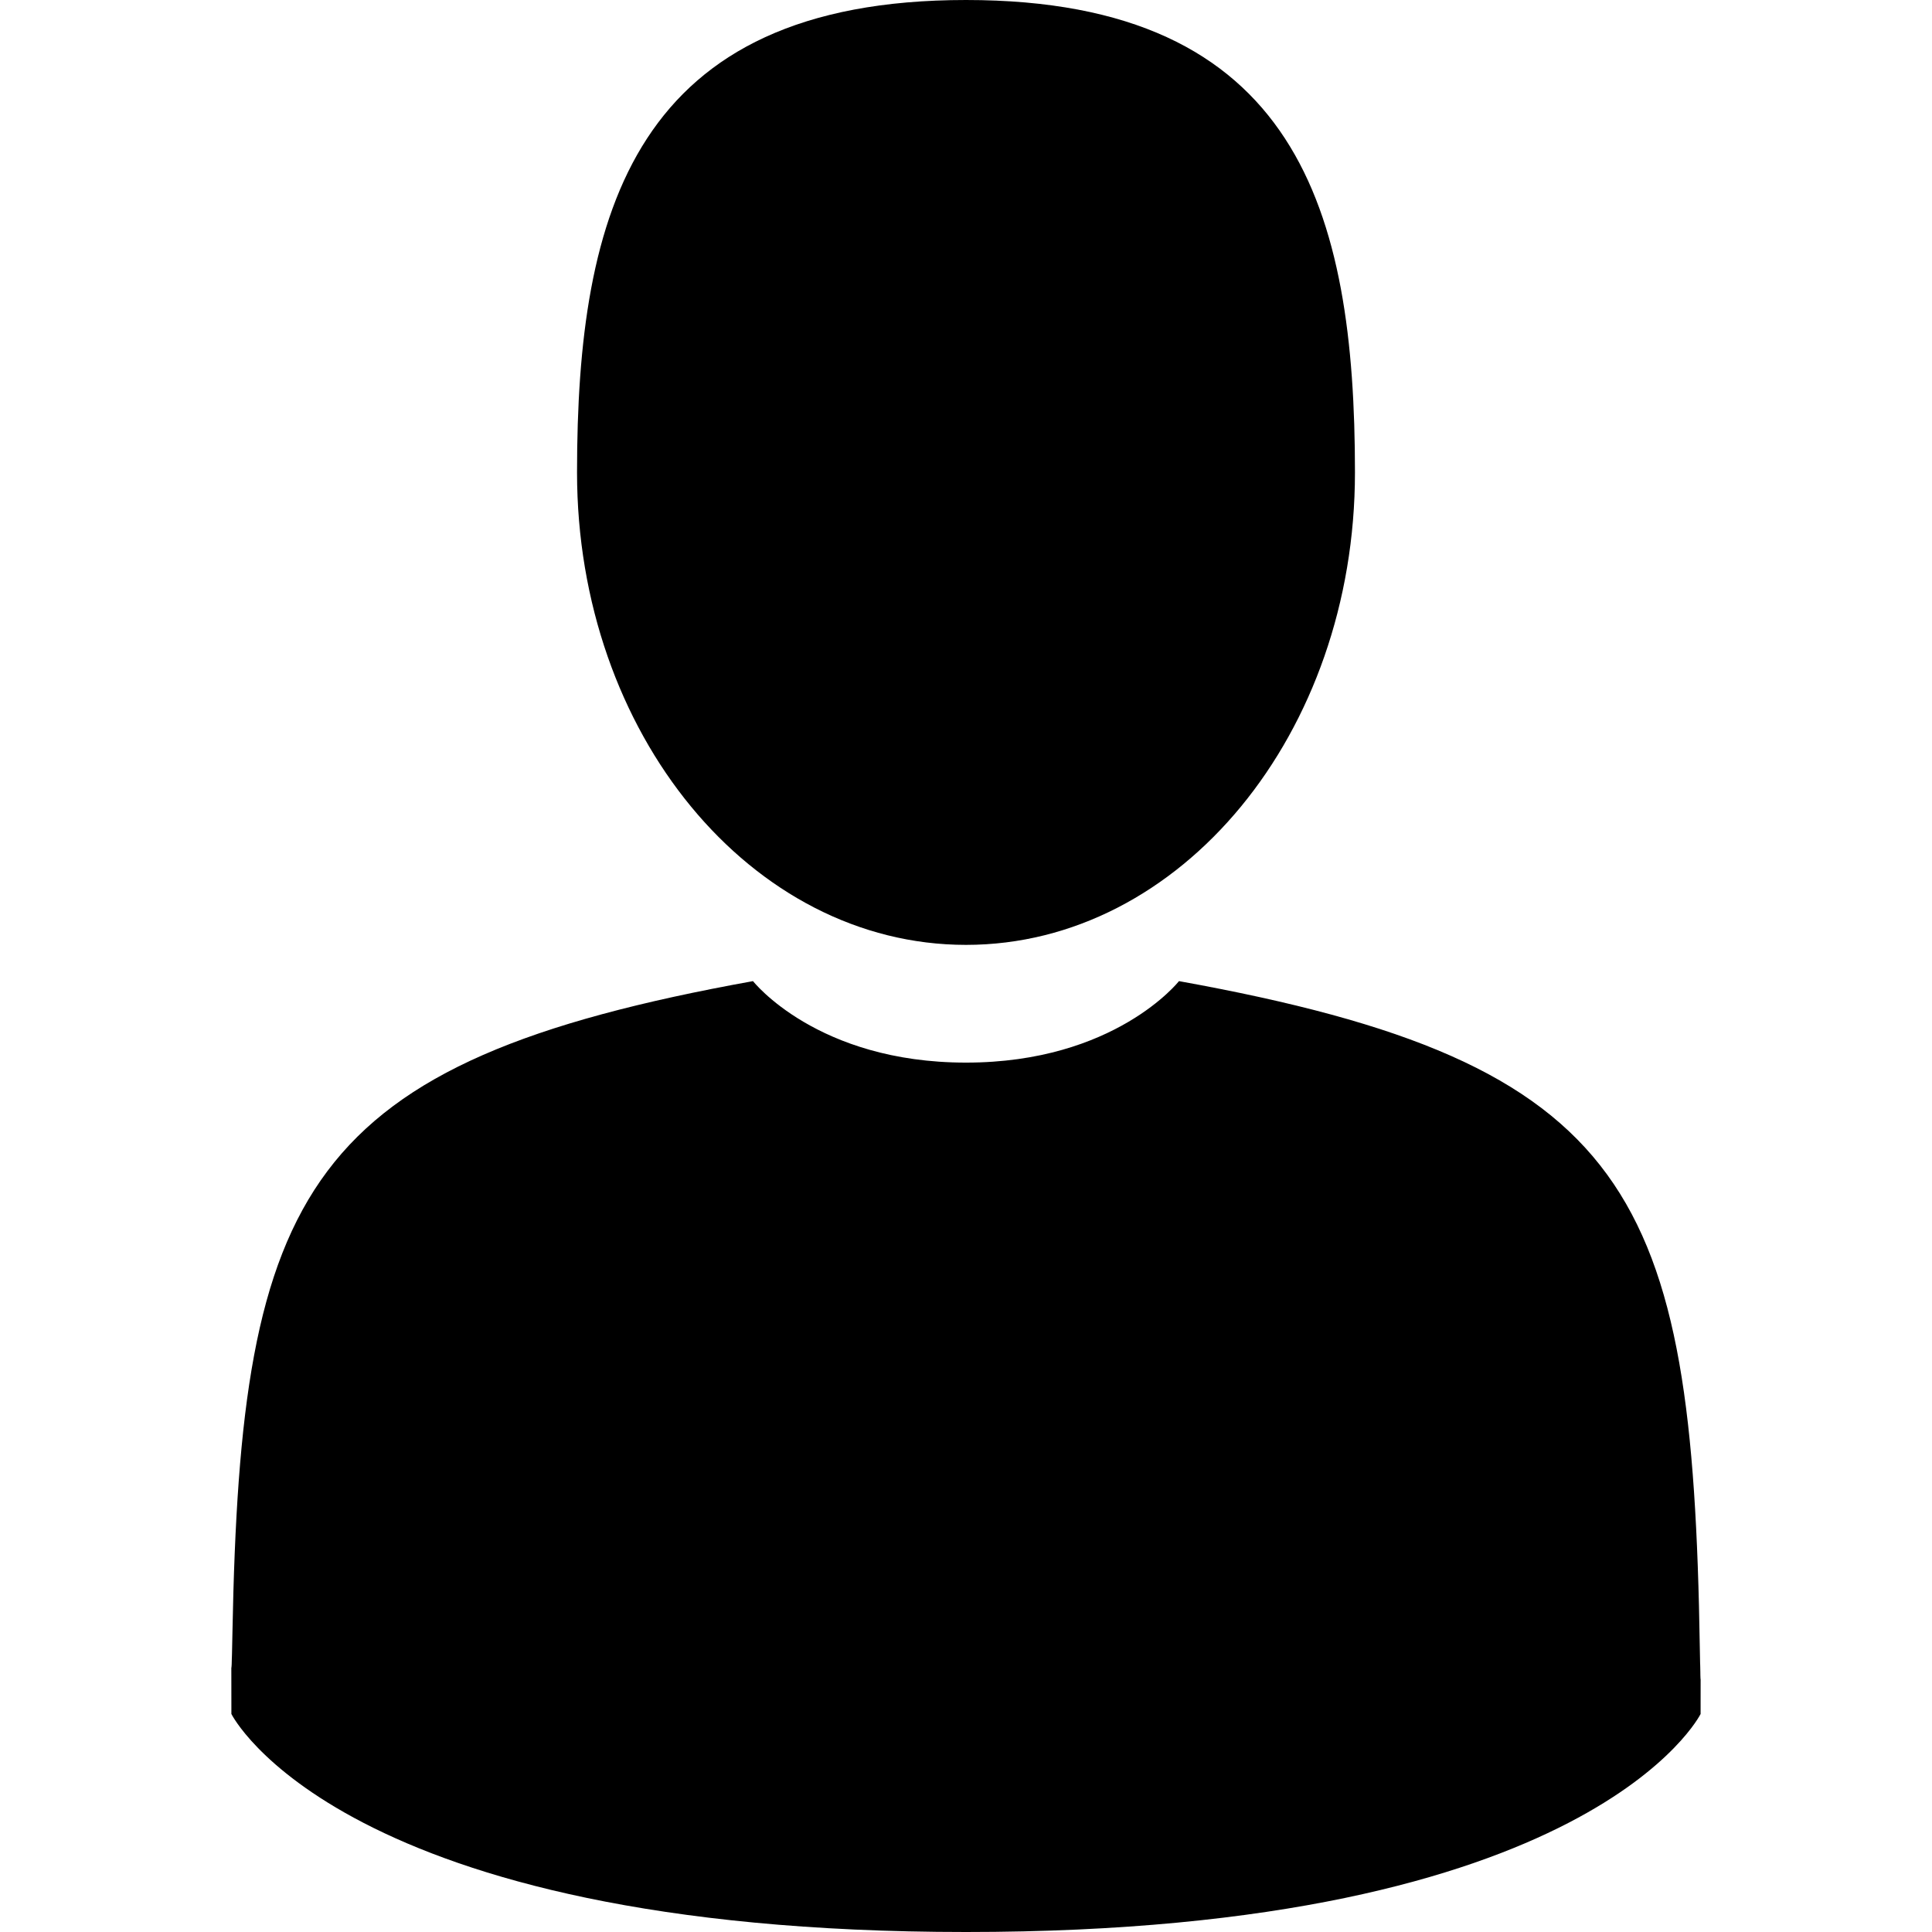
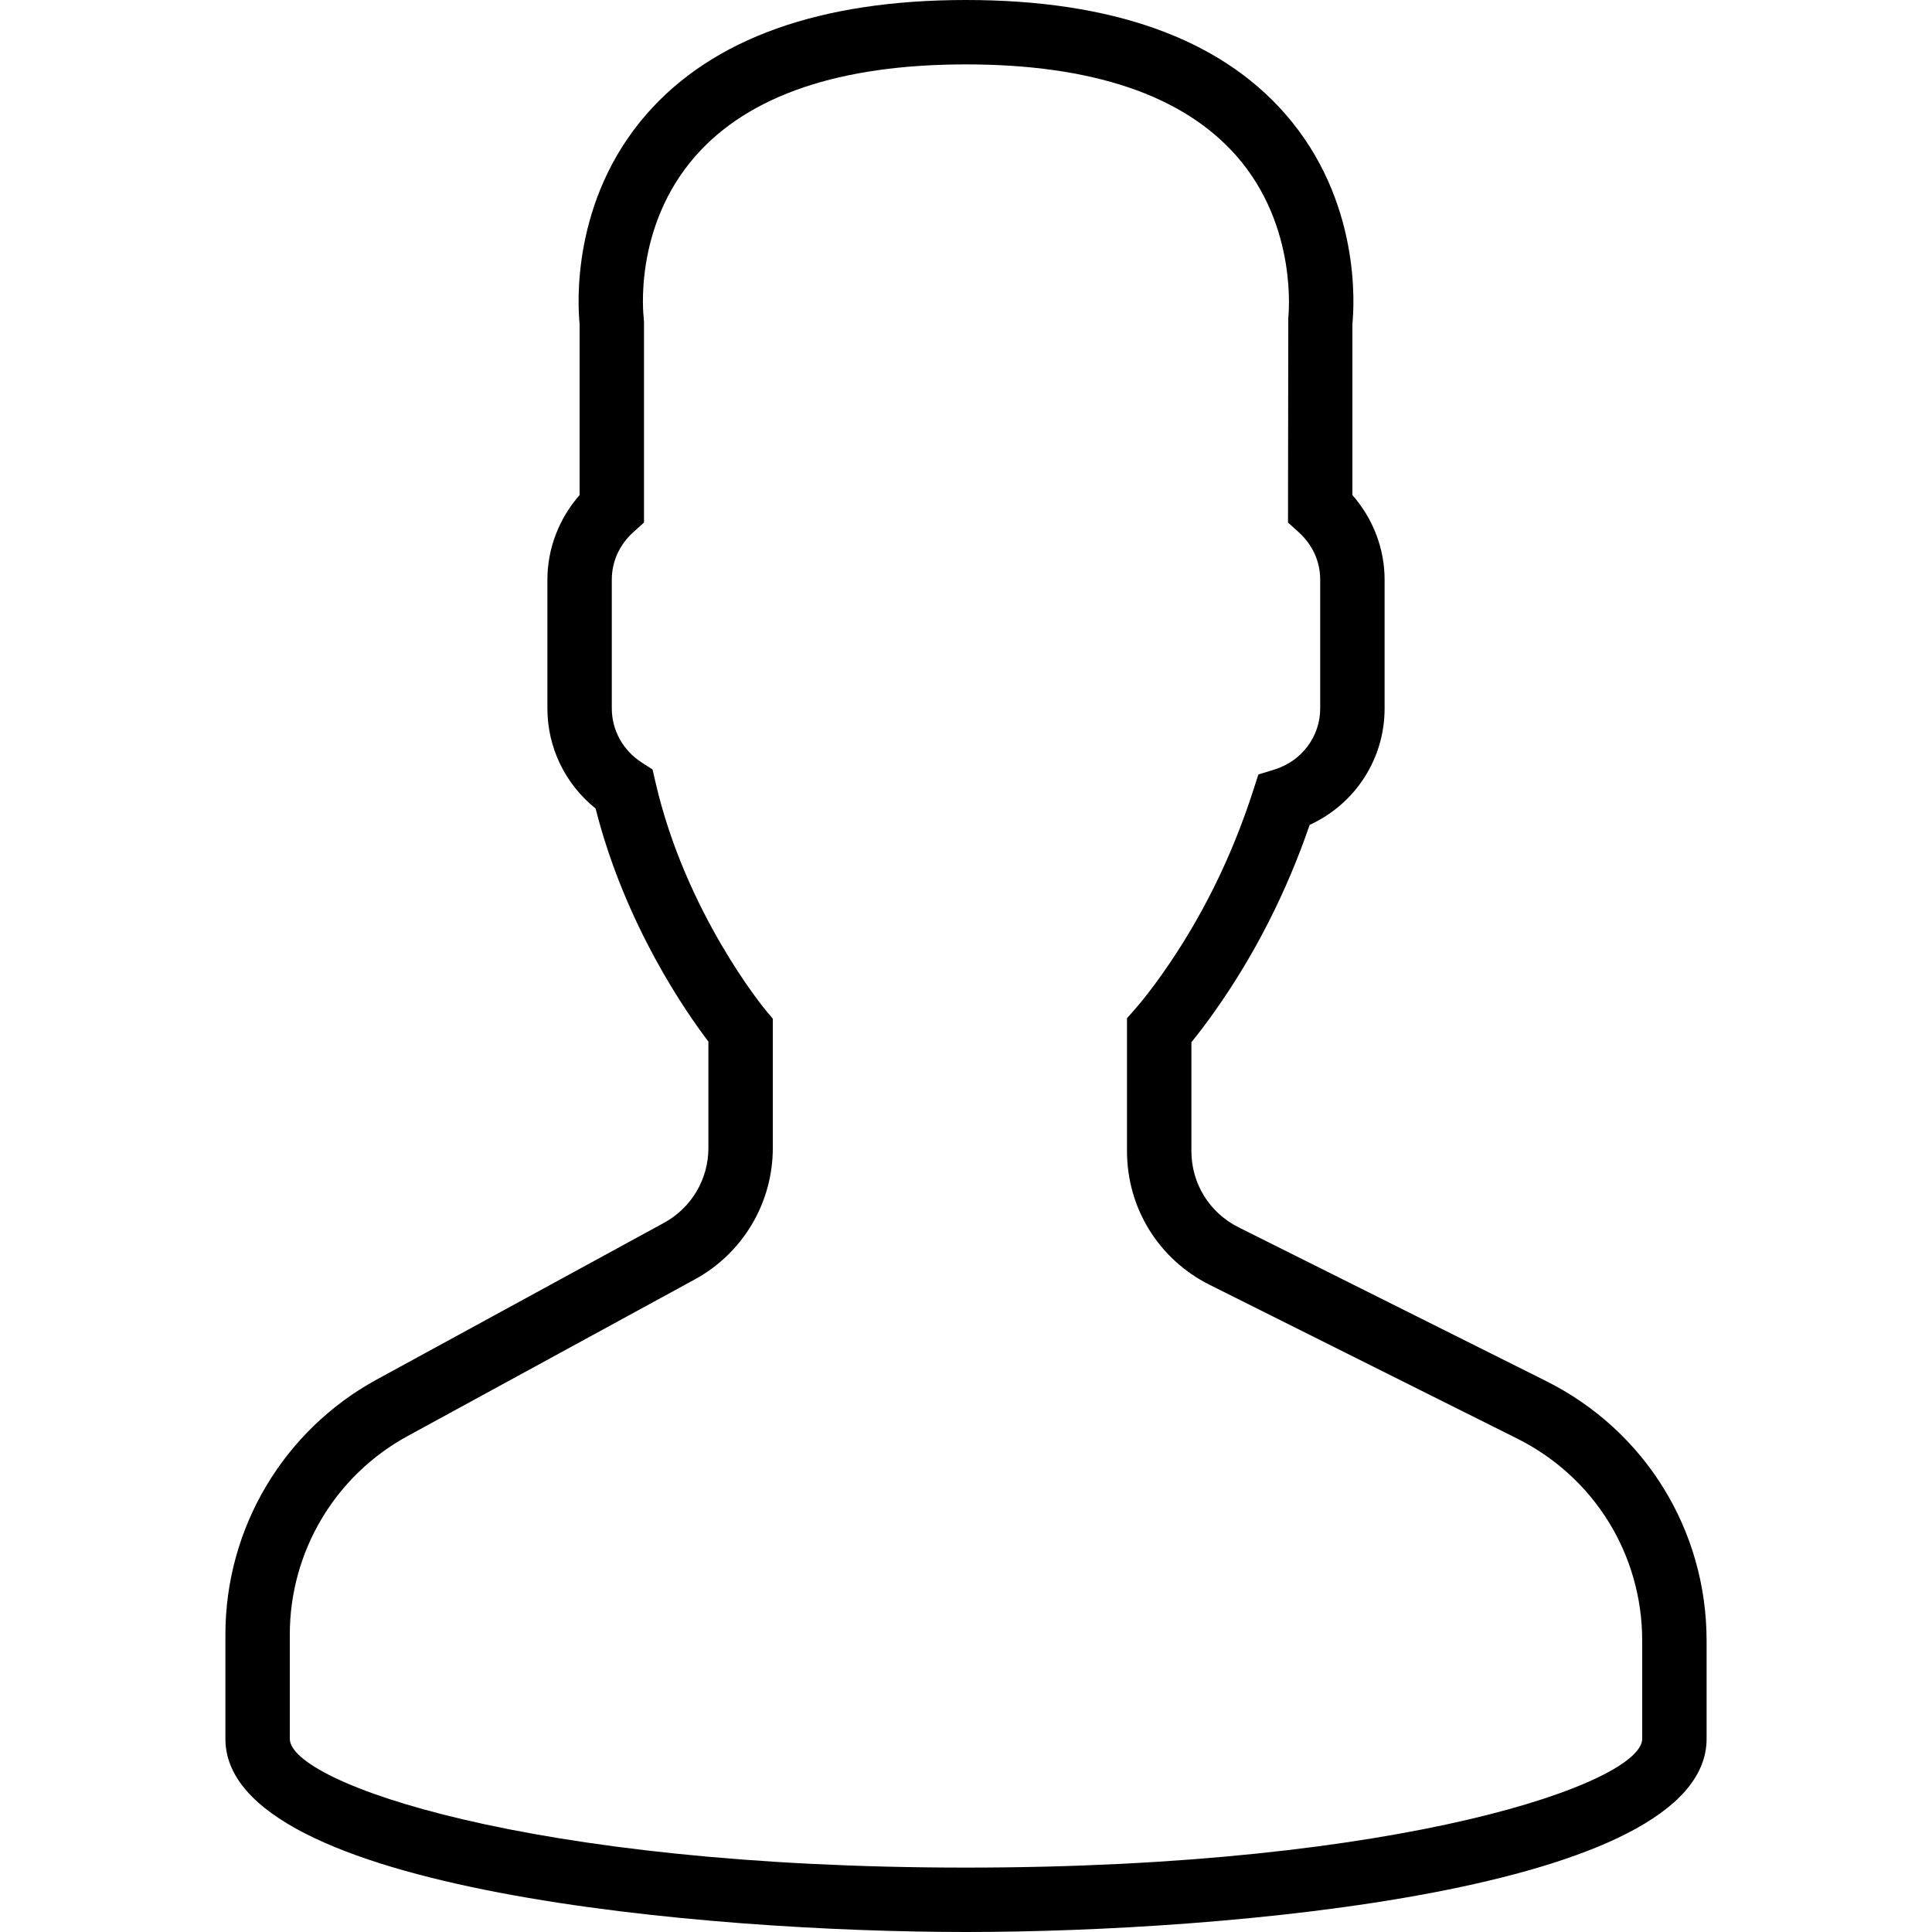
- <svg xmlns="http://www.w3.org/2000/svg" version="1.1" id="Capa_1" x="0px" y="0px" viewBox="0 0 350 350" style="enable-background:new 0 0 350 350;" xml:space="preserve">
-   <g>
-     <path d="M175,171.173c38.914,0,70.463-38.318,70.463-85.586C245.463,38.318,235.105,0,175,0s-70.465,38.318-70.465,85.587   C104.535,132.855,136.084,171.173,175,171.173z" />
-     <path d="M41.909,301.853C41.897,298.971,41.885,301.041,41.909,301.853L41.909,301.853z" />
-     <path d="M308.085,304.104C308.123,303.315,308.098,298.63,308.085,304.104L308.085,304.104z" />
-     <path d="M307.935,298.397c-1.305-82.342-12.059-105.805-94.352-120.657c0,0-11.584,14.761-38.584,14.761   s-38.586-14.761-38.586-14.761c-81.395,14.69-92.803,37.805-94.303,117.982c-0.123,6.547-0.18,6.891-0.202,6.131   c0.005,1.424,0.011,4.058,0.011,8.651c0,0,19.592,39.496,133.08,39.496c113.486,0,133.08-39.496,133.08-39.496   c0-2.951,0.002-5.003,0.005-6.399C308.062,304.575,308.018,303.664,307.935,298.397z" />
-   </g>
+ <svg xmlns="http://www.w3.org/2000/svg" version="1.1" id="Capa_1" x="0px" y="0px" viewBox="0 0 60 60" style="enable-background:new 0 0 60 60;" xml:space="preserve">
+   <path d="M48.014,42.889l-9.553-4.776C37.56,37.662,37,36.756,37,35.748v-3.381c0.229-0.28,0.47-0.599,0.719-0.951  c1.239-1.75,2.232-3.698,2.954-5.799C42.084,24.97,43,23.575,43,22v-4c0-0.963-0.36-1.896-1-2.625v-5.319  c0.056-0.55,0.276-3.824-2.092-6.525C37.854,1.188,34.521,0,30,0s-7.854,1.188-9.908,3.53C17.724,6.231,17.944,9.506,18,10.056  v5.319c-0.64,0.729-1,1.662-1,2.625v4c0,1.217,0.553,2.352,1.497,3.109c0.916,3.627,2.833,6.36,3.503,7.237v3.309  c0,0.968-0.528,1.856-1.377,2.32l-8.921,4.866C8.801,44.424,7,47.458,7,50.762V54c0,4.746,15.045,6,23,6s23-1.254,23-6v-3.043  C53,47.519,51.089,44.427,48.014,42.889z M51,54c0,1.357-7.412,4-21,4S9,55.357,9,54v-3.238c0-2.571,1.402-4.934,3.659-6.164  l8.921-4.866C23.073,38.917,24,37.354,24,35.655v-4.019l-0.233-0.278c-0.024-0.029-2.475-2.994-3.41-7.065l-0.091-0.396l-0.341-0.22  C19.346,23.303,19,22.676,19,22v-4c0-0.561,0.238-1.084,0.67-1.475L20,16.228V10l-0.009-0.131c-0.003-0.027-0.343-2.799,1.605-5.021  C23.253,2.958,26.081,2,30,2c3.905,0,6.727,0.951,8.386,2.828c1.947,2.201,1.625,5.017,1.623,5.041L40,16.228l0.33,0.298  C40.762,16.916,41,17.439,41,18v4c0,0.873-0.572,1.637-1.422,1.899l-0.498,0.153l-0.16,0.495c-0.669,2.081-1.622,4.003-2.834,5.713  c-0.297,0.421-0.586,0.794-0.837,1.079L35,31.623v4.125c0,1.77,0.983,3.361,2.566,4.153l9.553,4.776  C49.513,45.874,51,48.28,51,50.957V54z" />
  <g>
</g>
  <g>
</g>
  <g>
</g>
  <g>
</g>
  <g>
</g>
  <g>
</g>
  <g>
</g>
  <g>
</g>
  <g>
</g>
  <g>
</g>
  <g>
</g>
  <g>
</g>
  <g>
</g>
  <g>
</g>
  <g>
</g>
</svg>
